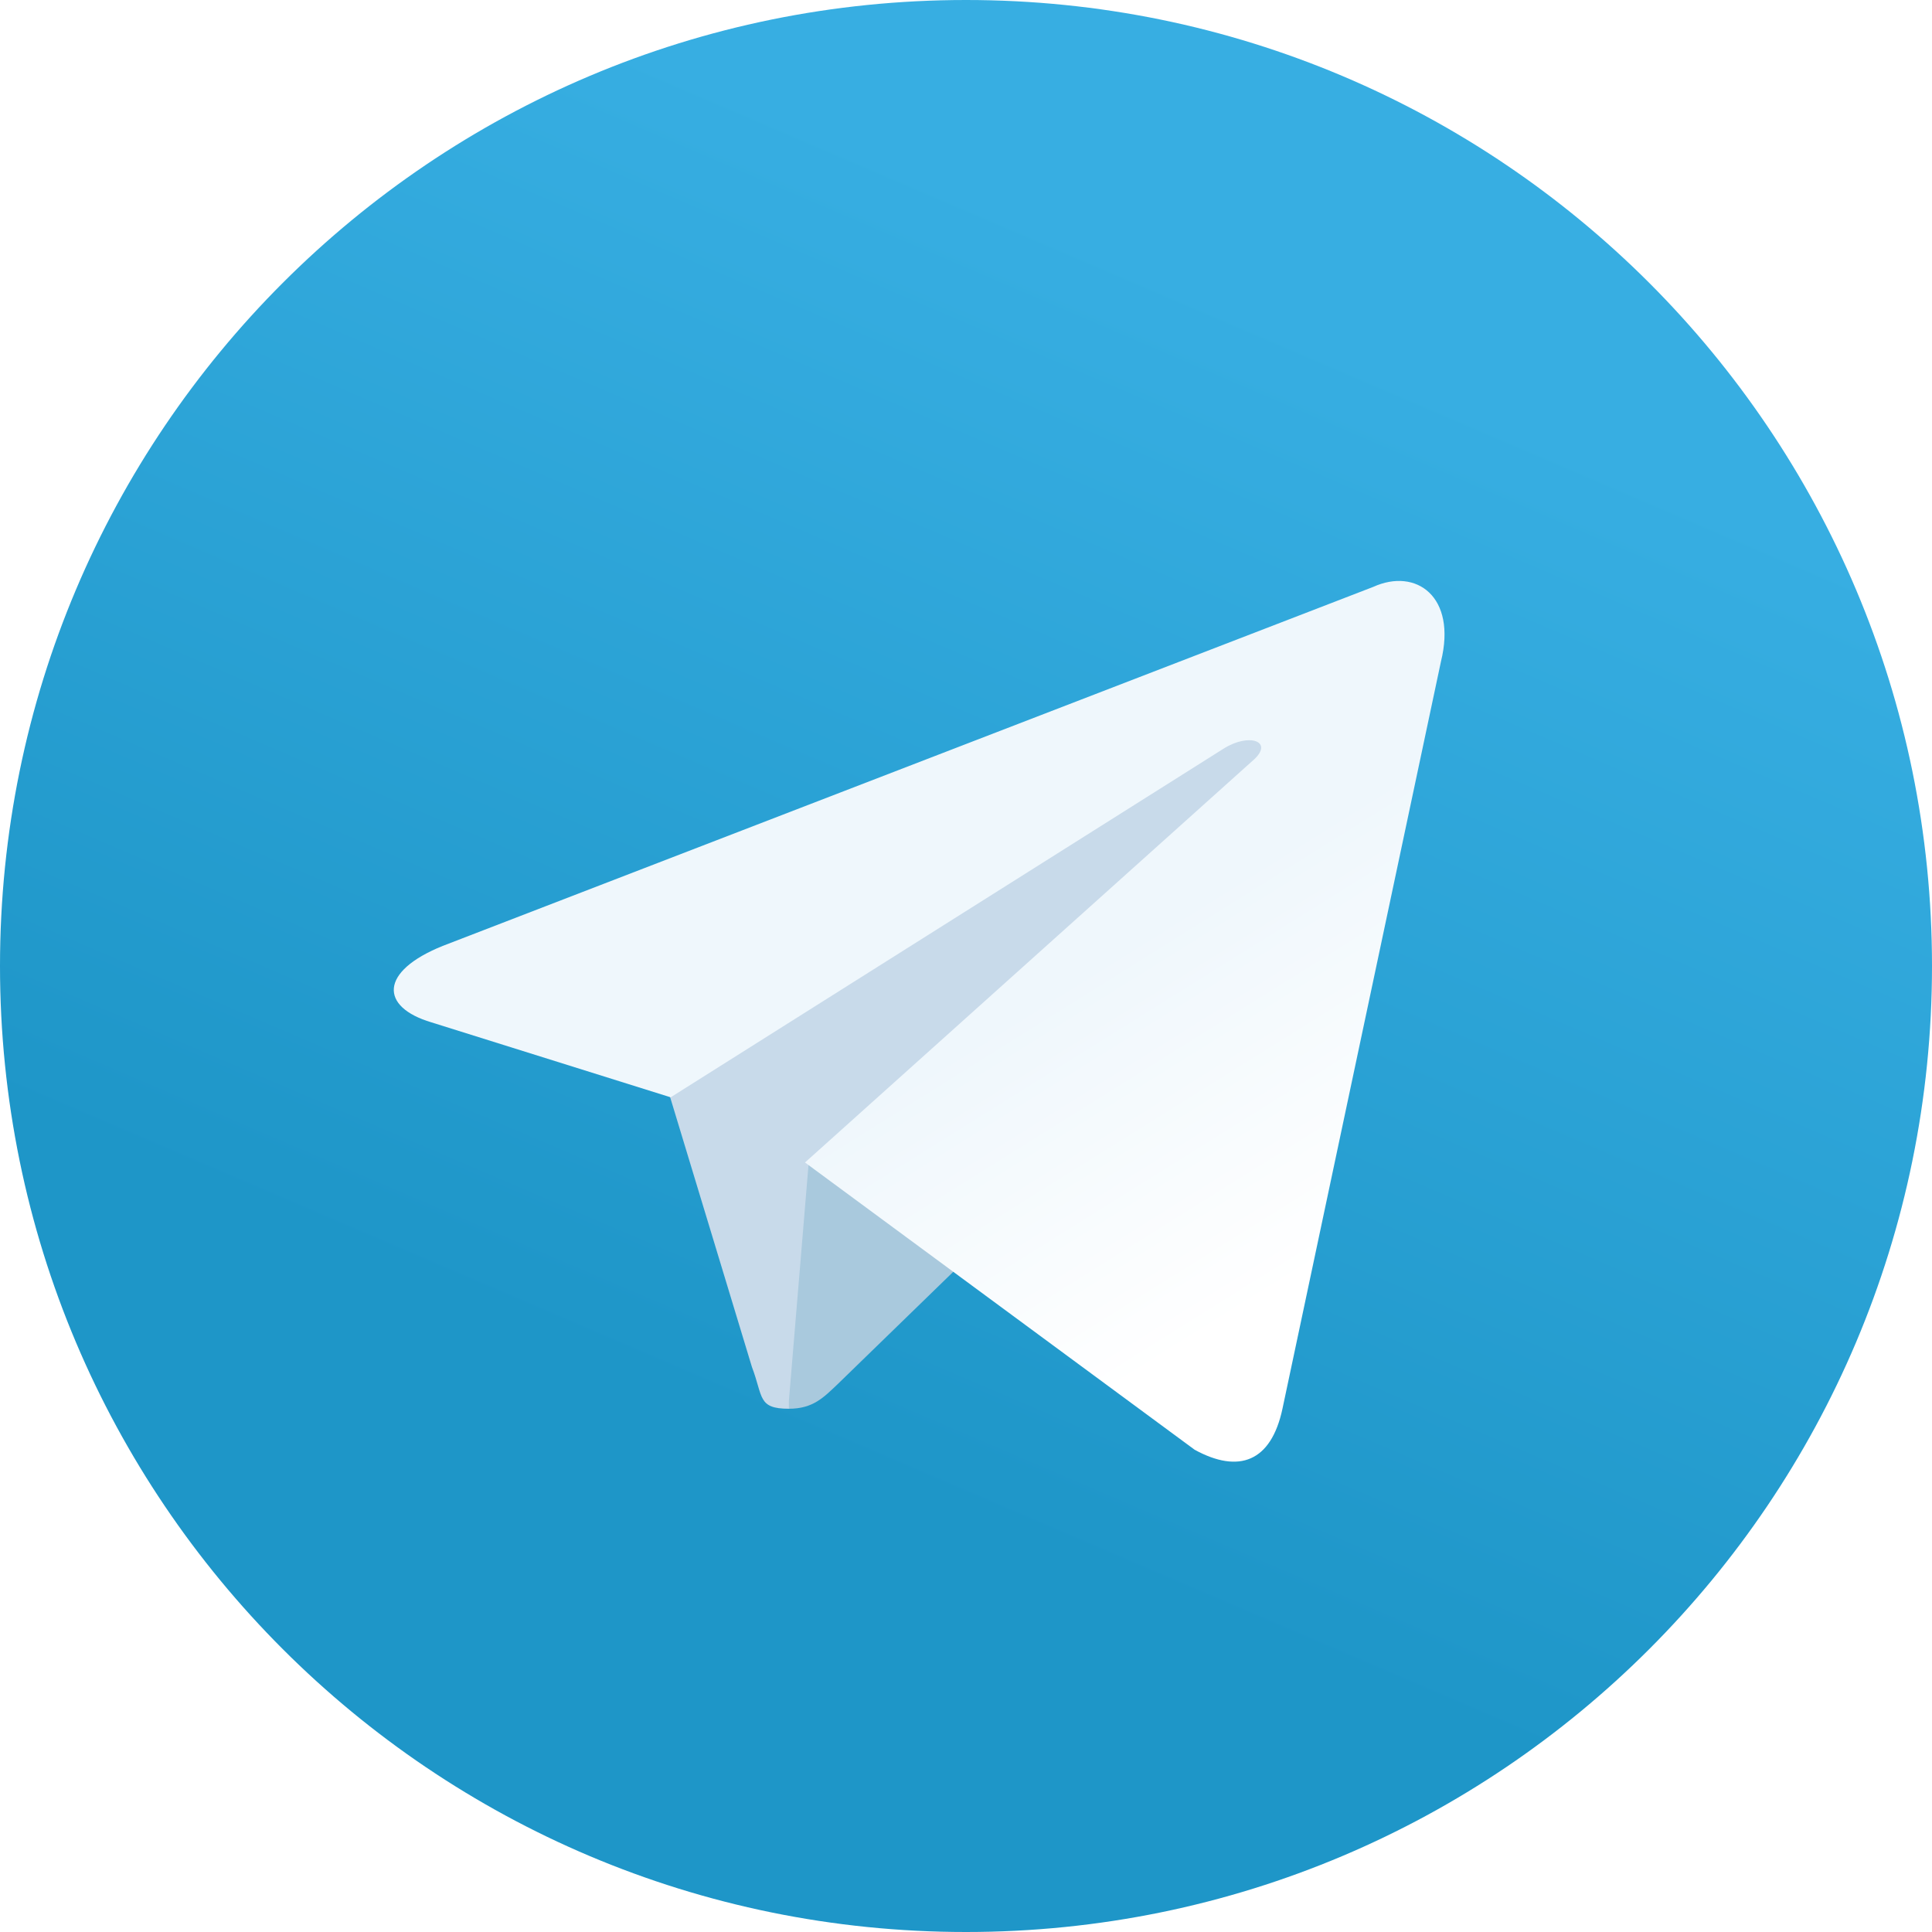
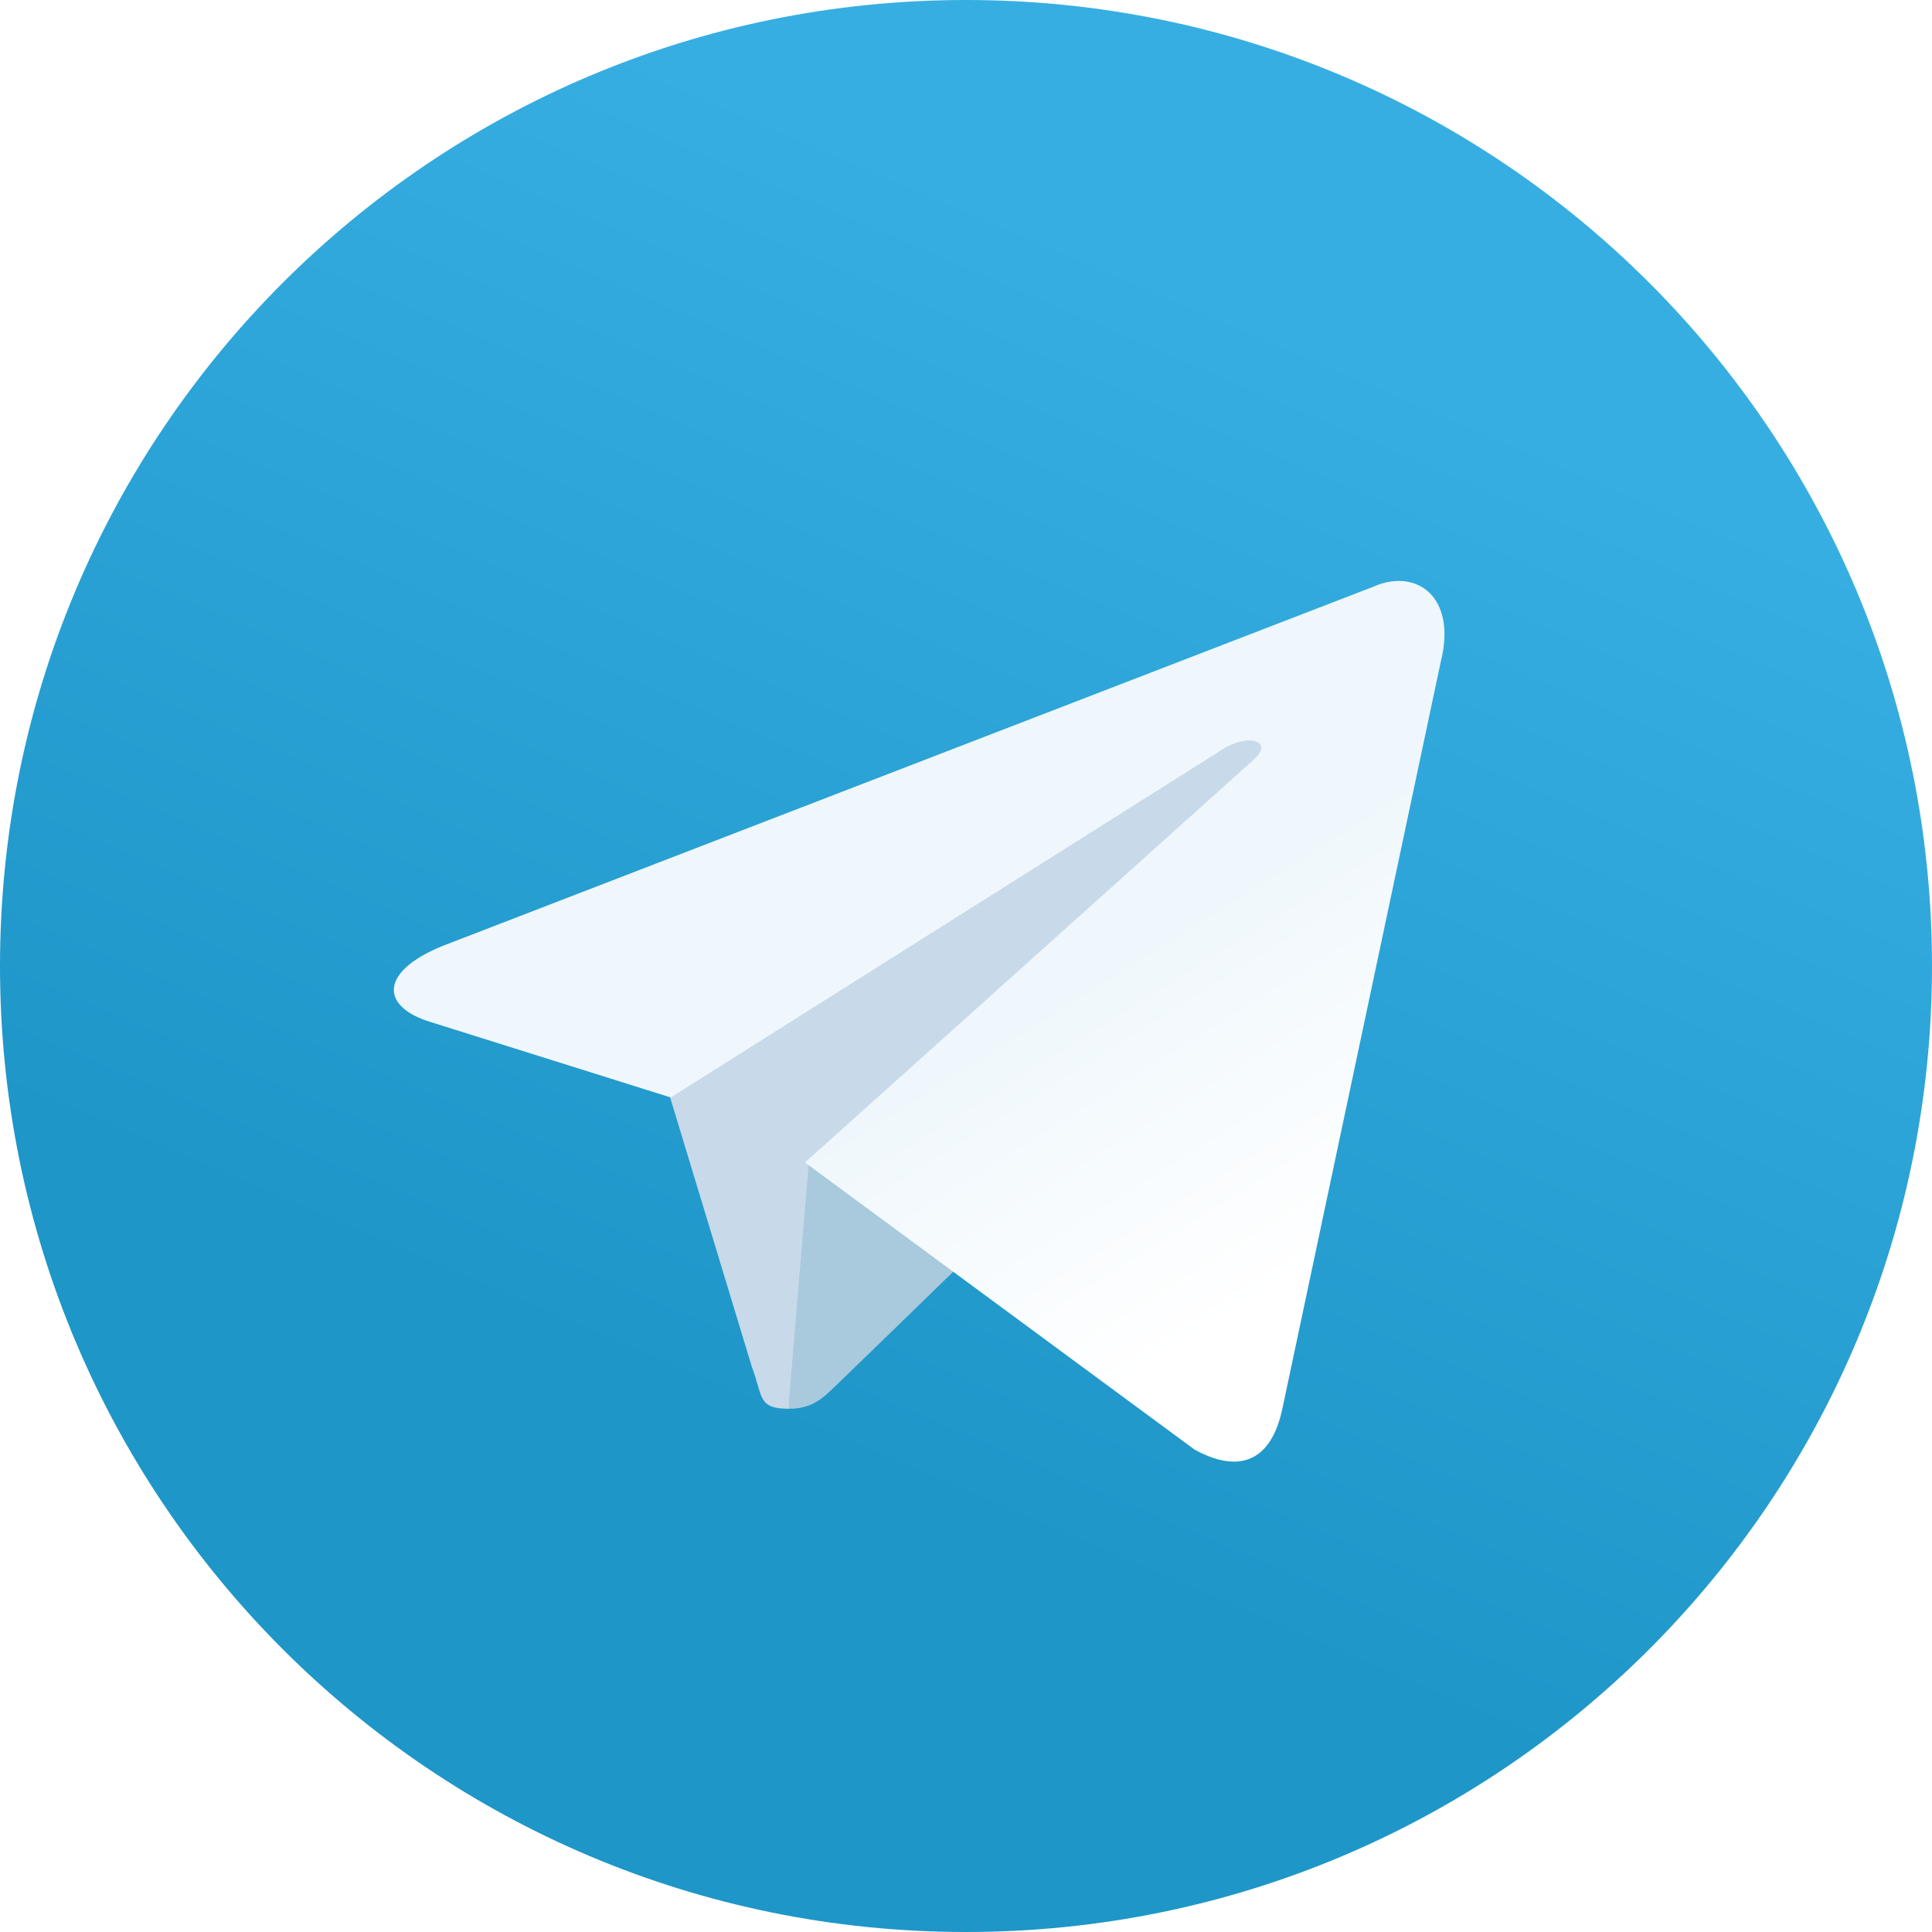
- <svg xmlns="http://www.w3.org/2000/svg" width="30px" height="30px" viewBox="0 0 30 30" version="1.1">
+ <svg xmlns="http://www.w3.org/2000/svg" width="24px" height="24px" viewBox="0 0 24 24" version="1.1">
  <defs>
-     <linearGradient id="linear0" gradientUnits="userSpaceOnUse" x1="-683.305" y1="534.845" x2="-693.305" y2="511.512" gradientTransform="matrix(0.75,0,0,-0.75,531.875,405.875)">
+     <linearGradient id="linear0" gradientUnits="userSpaceOnUse" x1="-683.305" y1="534.845" x2="-693.305" y2="511.512" gradientTransform="matrix(0.6,0,0,-0.6,425.5,324.7)">
      <stop offset="0" style="stop-color:rgb(21.569%,68.235%,88.627%);stop-opacity:1;" />
      <stop offset="1" style="stop-color:rgb(11.765%,58.824%,78.431%);stop-opacity:1;" />
    </linearGradient>
-     <linearGradient id="linear1" gradientUnits="userSpaceOnUse" x1="128.991" y1="118.245" x2="153.991" y2="78.245" gradientTransform="matrix(0.125,0,0,-0.125,0,30.25)">
+     <linearGradient id="linear1" gradientUnits="userSpaceOnUse" x1="128.991" y1="118.245" x2="153.991" y2="78.245" gradientTransform="matrix(0.1,0,0,-0.1,0,24.2)">
      <stop offset="0" style="stop-color:rgb(93.725%,96.863%,98.824%);stop-opacity:1;" />
      <stop offset="1" style="stop-color:rgb(100%,100%,100%);stop-opacity:1;" />
    </linearGradient>
  </defs>
  <g id="surface1">
-     <path style=" stroke:none;fill-rule:nonzero;fill:url(#linear0);" d="M 30 15 C 30 23.289 23.289 30 15 30 C 6.711 30 0 23.289 0 15 C 0 6.711 6.711 0 15 0 C 23.289 0 30 6.711 30 15 Z M 30 15 " />
-     <path style=" stroke:none;fill-rule:nonzero;fill:rgb(78.431%,85.49%,91.765%);fill-opacity:1;" d="M 12.25 21.875 C 11.762 21.875 11.852 21.688 11.676 21.227 L 10.25 16.523 L 19.102 11 L 20.137 11.273 L 19.273 13.625 Z M 12.25 21.875 " />
-     <path style=" stroke:none;fill-rule:nonzero;fill:rgb(66.275%,78.824%,86.667%);fill-opacity:1;" d="M 12.25 21.875 C 12.625 21.875 12.789 21.699 13 21.5 C 13.324 21.188 17.5 17.125 17.5 17.125 L 14.938 16.5 L 12.562 18 L 12.25 21.75 Z M 12.25 21.875 " />
-     <path style=" stroke:none;fill-rule:nonzero;fill:url(#linear1);" d="M 12.5 18.051 L 18.551 22.512 C 19.238 22.887 19.738 22.699 19.914 21.875 L 22.375 10.273 C 22.625 9.262 21.988 8.812 21.324 9.113 L 6.875 14.688 C 5.887 15.086 5.898 15.637 6.699 15.875 L 10.414 17.039 L 19 11.625 C 19.398 11.375 19.773 11.512 19.477 11.789 Z M 12.5 18.051 " />
+     <path style=" stroke:none;fill-rule:nonzero;fill:url(#linear0);" d="M 24 12 C 24 18.633 18.633 24 12 24 C 5.367 24 0 18.633 0 12 C 0 5.367 5.367 0 12 0 C 18.633 0 24 5.367 24 12 Z M 24 12 " />
+     <path style=" stroke:none;fill-rule:nonzero;fill:rgb(78.431%,85.49%,91.765%);fill-opacity:1;" d="M 9.801 17.5 C 9.41 17.5 9.48 17.352 9.34 16.98 L 8.199 13.219 L 15.281 8.801 L 16.109 9.02 L 15.418 10.898 Z M 9.801 17.5 " />
+     <path style=" stroke:none;fill-rule:nonzero;fill:rgb(66.275%,78.824%,86.667%);fill-opacity:1;" d="M 9.801 17.5 C 10.102 17.5 10.23 17.359 10.398 17.199 C 10.66 16.949 14 13.699 14 13.699 L 11.949 13.199 L 10.051 14.398 L 9.801 17.398 Z M 9.801 17.5 " />
+     <path style=" stroke:none;fill-rule:nonzero;fill:url(#linear1);" d="M 10 14.441 L 14.84 18.008 C 15.391 18.309 15.789 18.16 15.93 17.5 L 17.898 8.219 C 18.102 7.41 17.59 7.051 17.059 7.289 L 5.5 11.75 C 4.711 12.07 4.719 12.508 5.359 12.699 L 8.332 13.633 L 15.199 9.301 C 15.52 9.102 15.82 9.211 15.582 9.43 Z M 10 14.441 " />
  </g>
</svg>
